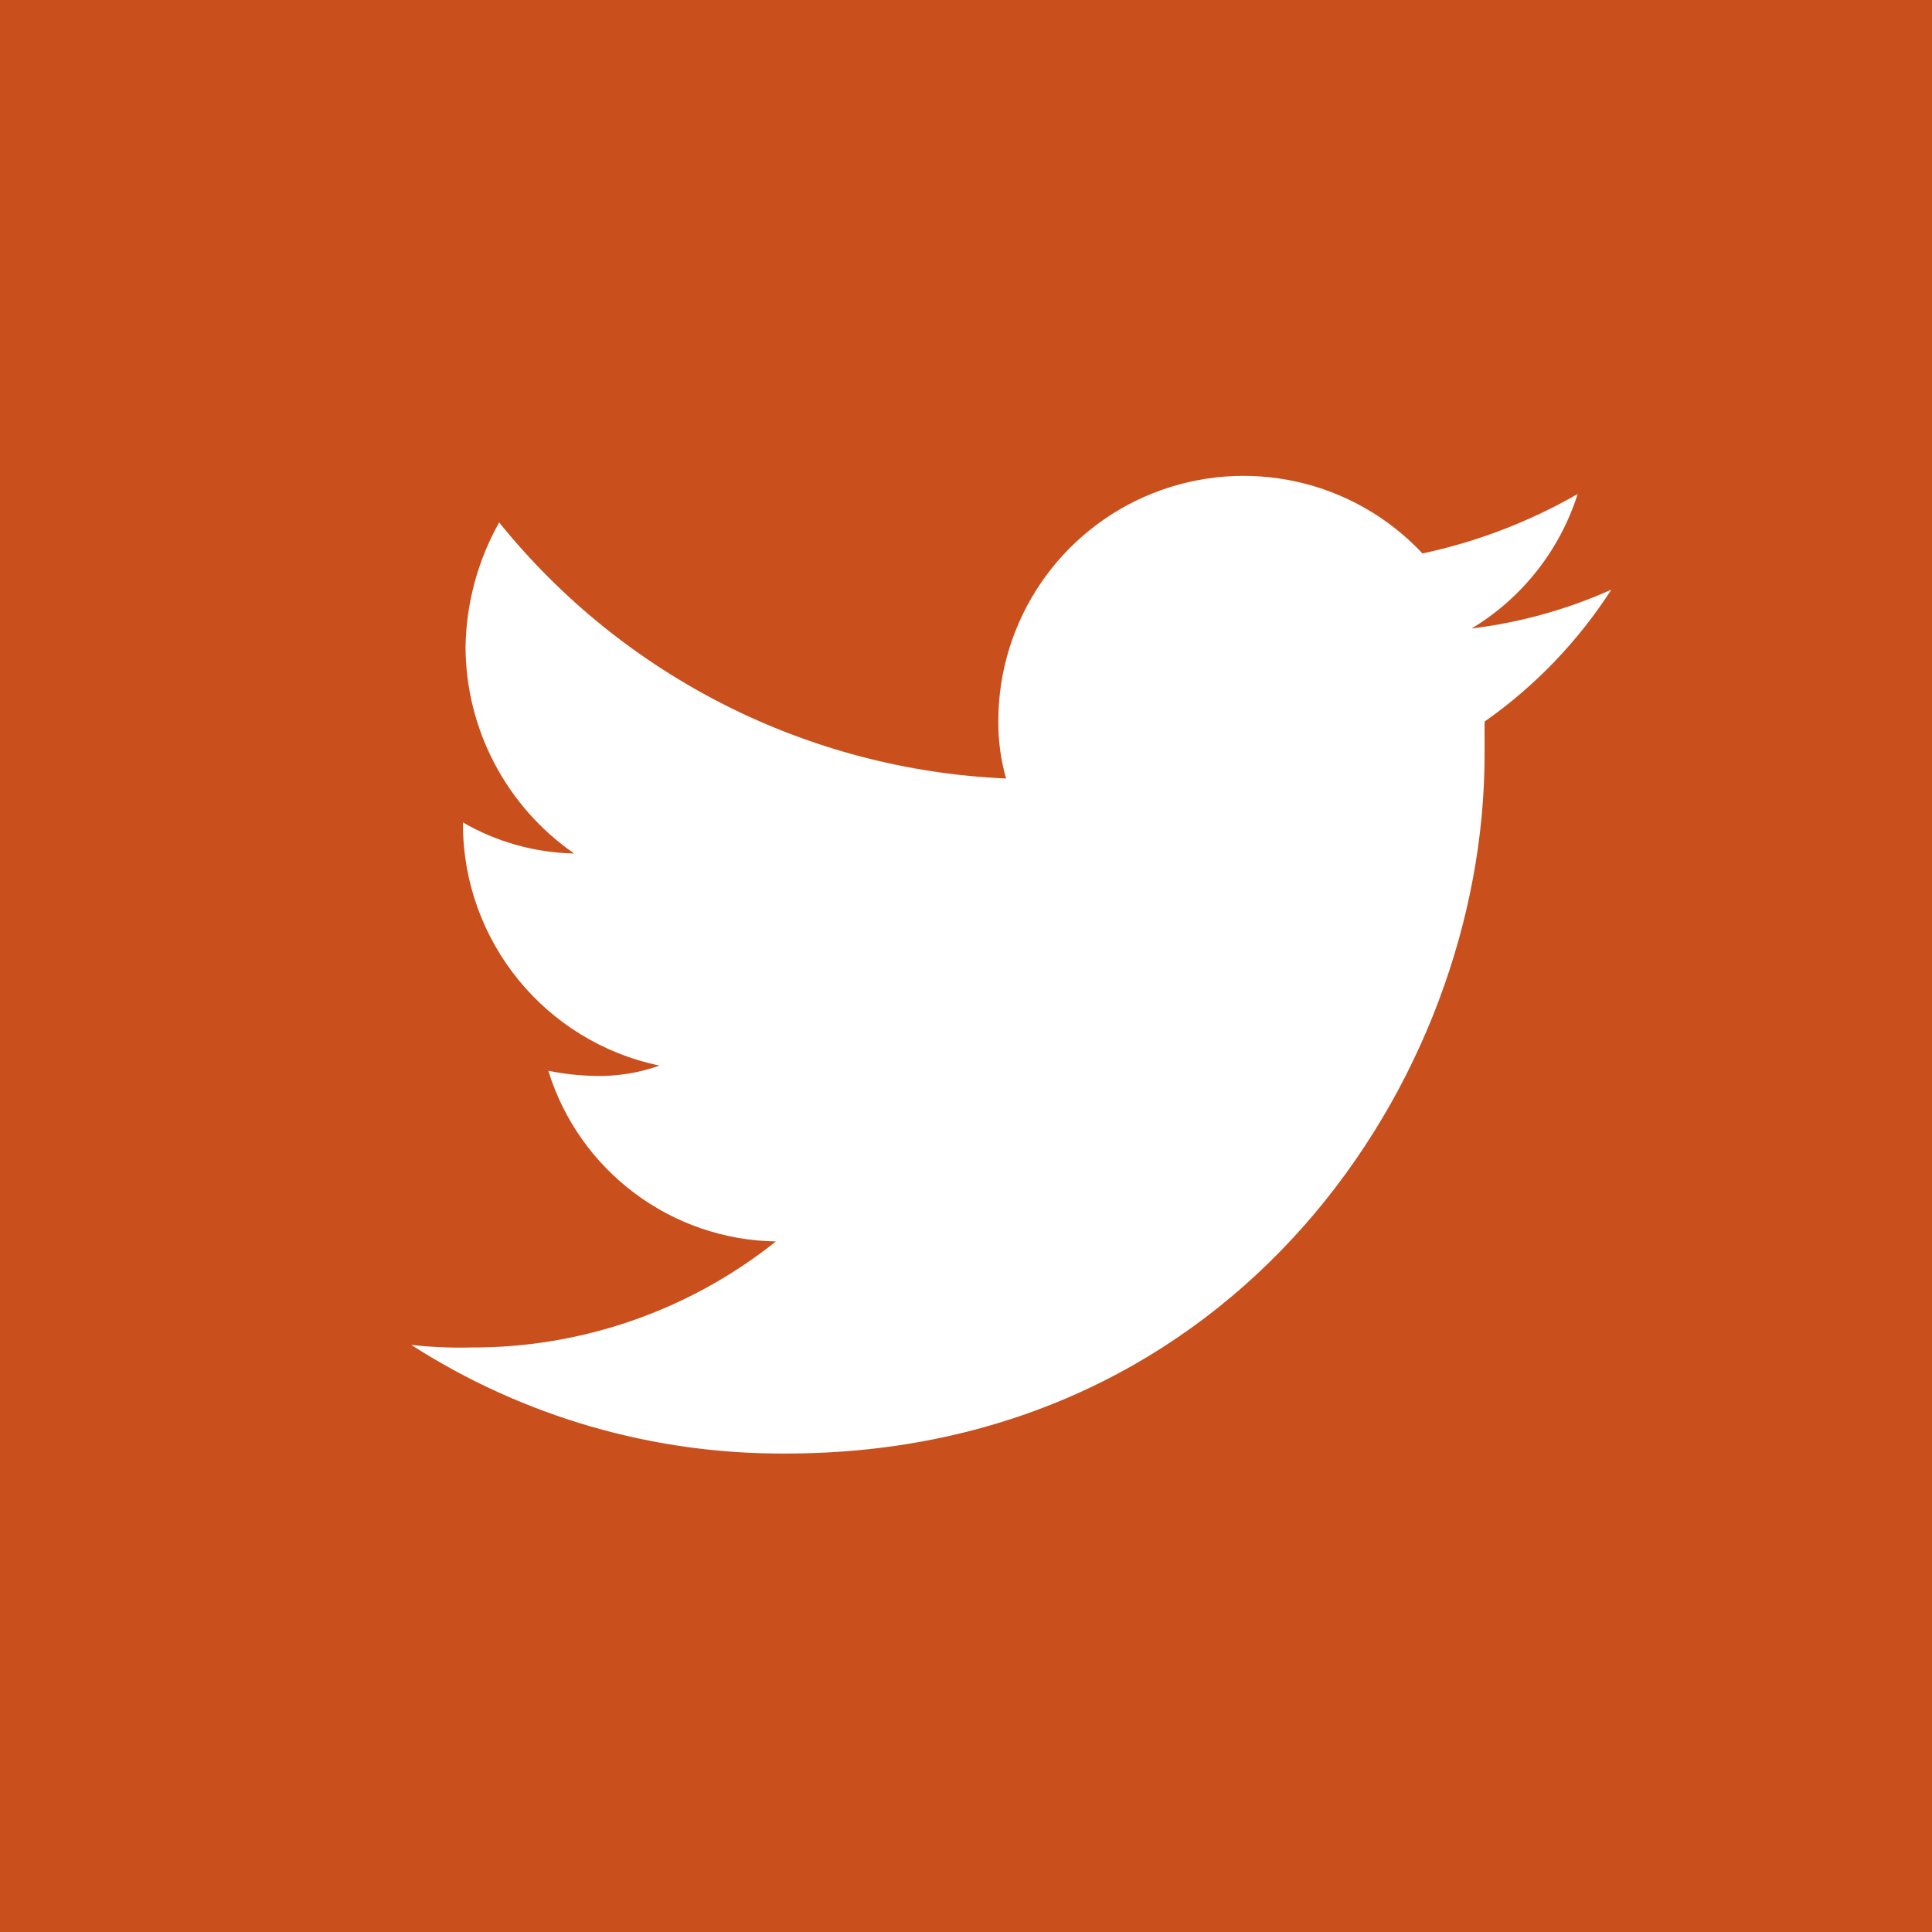
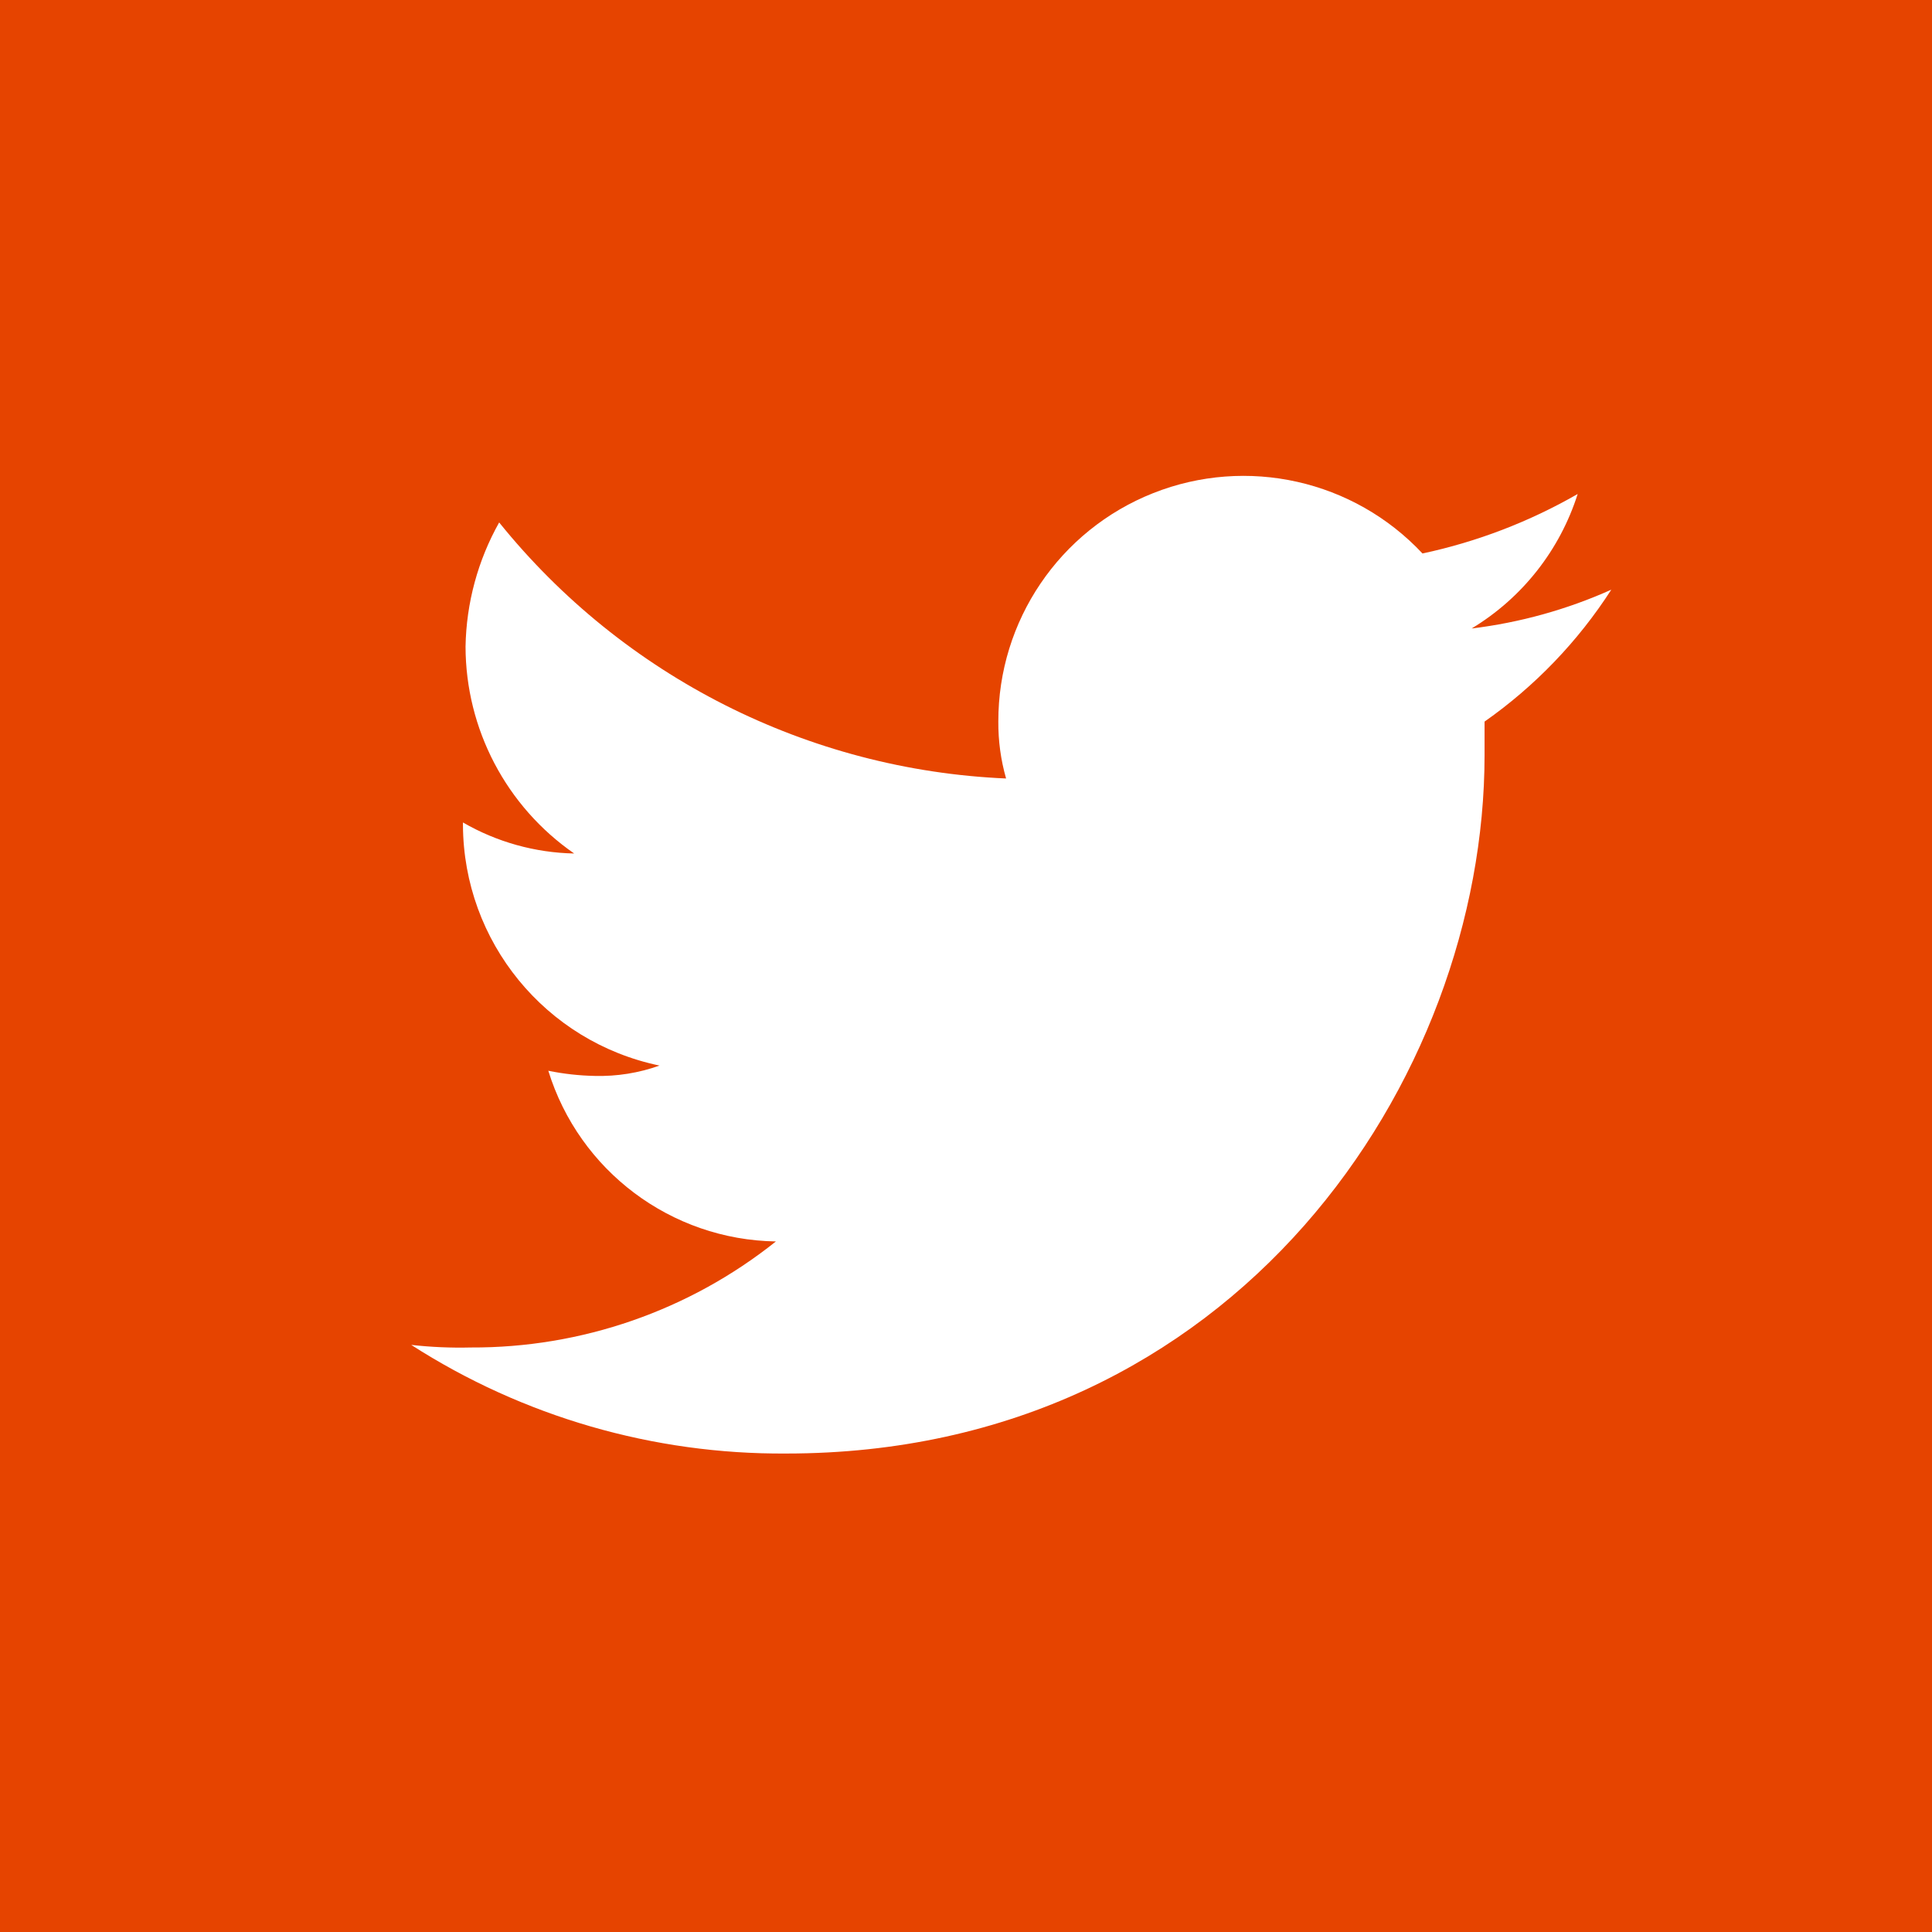
- <svg xmlns="http://www.w3.org/2000/svg" viewBox="-1189 -194 74.7 74.7">
+ <svg xmlns="http://www.w3.org/2000/svg" viewBox="1418 3954 74.7 74.7">
  <defs>
    <style>
      .cls-1 {
-         fill: #c9501d;
+         fill: #e64400;
      }

      .cls-2 {
        fill: #fff;
      }
    </style>
  </defs>
-   <g id="twitter_orange_icon" data-name="twitter orange icon" transform="translate(-1189 -197.2)">
-     <g id="XMLID_48_">
-       <path id="XMLID_49_" class="cls-1" d="M0,3.2V77.9H74.7V3.2Z" />
+   <g id="Twitter" transform="translate(782 2398)">
+     <g id="Group_31" data-name="Group 31" transform="translate(636 1552.8)">
+       <g id="XMLID_48_">
+         <path id="XMLID_49_" class="cls-1" d="M0,3.2V77.9H74.7V3.2Z" />
+       </g>
    </g>
-     <path id="XMLID_2_" class="cls-2" d="M57.4,31.1v1.3c0,12.5-9.6,27-27,27a26.489,26.489,0,0,1-14.5-4.2,16.95,16.95,0,0,0,2.3.1A18.782,18.782,0,0,0,30,51.2a9.365,9.365,0,0,1-8.8-6.6,9.908,9.908,0,0,0,1.8.2,6.9,6.9,0,0,0,2.5-.4,9.542,9.542,0,0,1-7.6-9.3V35a8.94,8.94,0,0,0,4.3,1.2,9.753,9.753,0,0,1-4.2-8,10.153,10.153,0,0,1,1.3-4.8,26.656,26.656,0,0,0,19.6,9.9,7.8,7.8,0,0,1-.3-2.2A9.48,9.48,0,0,1,55,24.6a20.739,20.739,0,0,0,6-2.3,9.391,9.391,0,0,1-4.1,5.2A18.726,18.726,0,0,0,62.3,26,18.387,18.387,0,0,1,57.4,31.1Z" />
+     <path id="XMLID_2_" class="cls-2" d="M57.4,31.1v1.3c0,12.5-9.6,27-27,27a26.489,26.489,0,0,1-14.5-4.2,16.95,16.95,0,0,0,2.3.1A18.782,18.782,0,0,0,30,51.2a9.365,9.365,0,0,1-8.8-6.6,9.908,9.908,0,0,0,1.8.2,6.9,6.9,0,0,0,2.5-.4,9.542,9.542,0,0,1-7.6-9.3V35a8.94,8.94,0,0,0,4.3,1.2,9.753,9.753,0,0,1-4.2-8,10.153,10.153,0,0,1,1.3-4.8,26.656,26.656,0,0,0,19.6,9.9,7.8,7.8,0,0,1-.3-2.2A9.48,9.48,0,0,1,55,24.6a20.739,20.739,0,0,0,6-2.3,9.391,9.391,0,0,1-4.1,5.2A18.726,18.726,0,0,0,62.3,26,18.387,18.387,0,0,1,57.4,31.1Z" transform="translate(636 1552.8)" />
  </g>
</svg>
